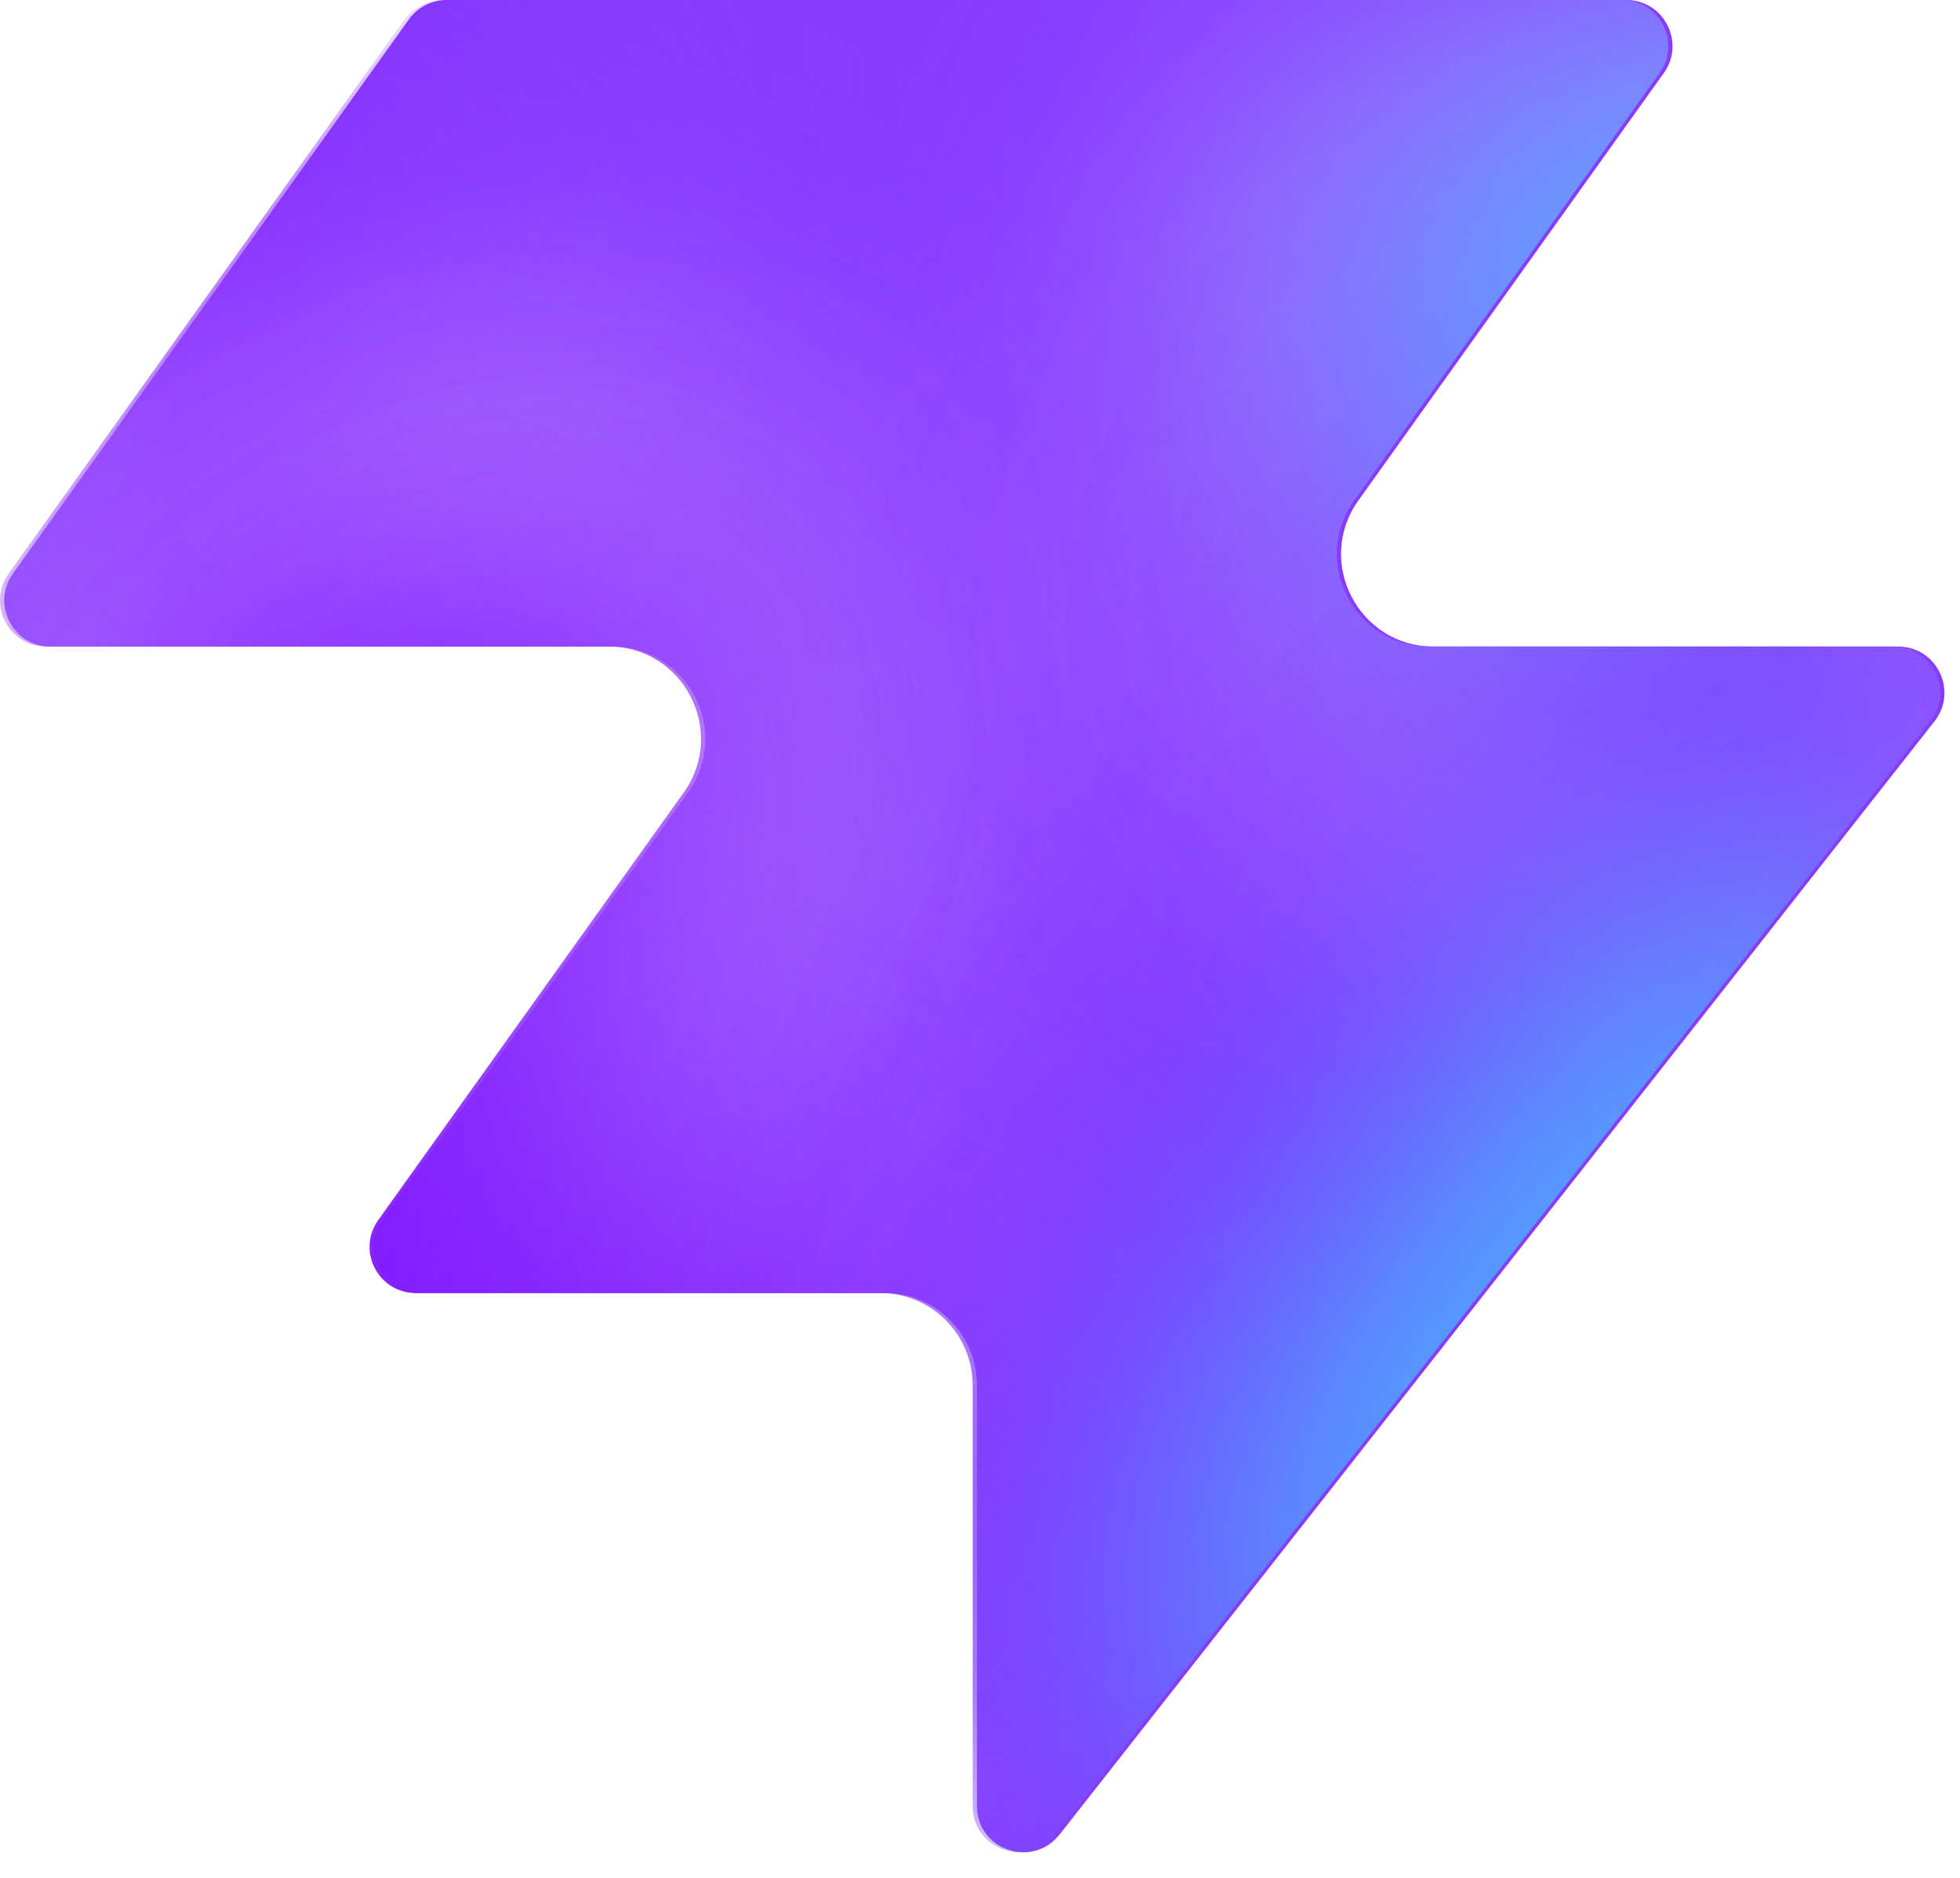
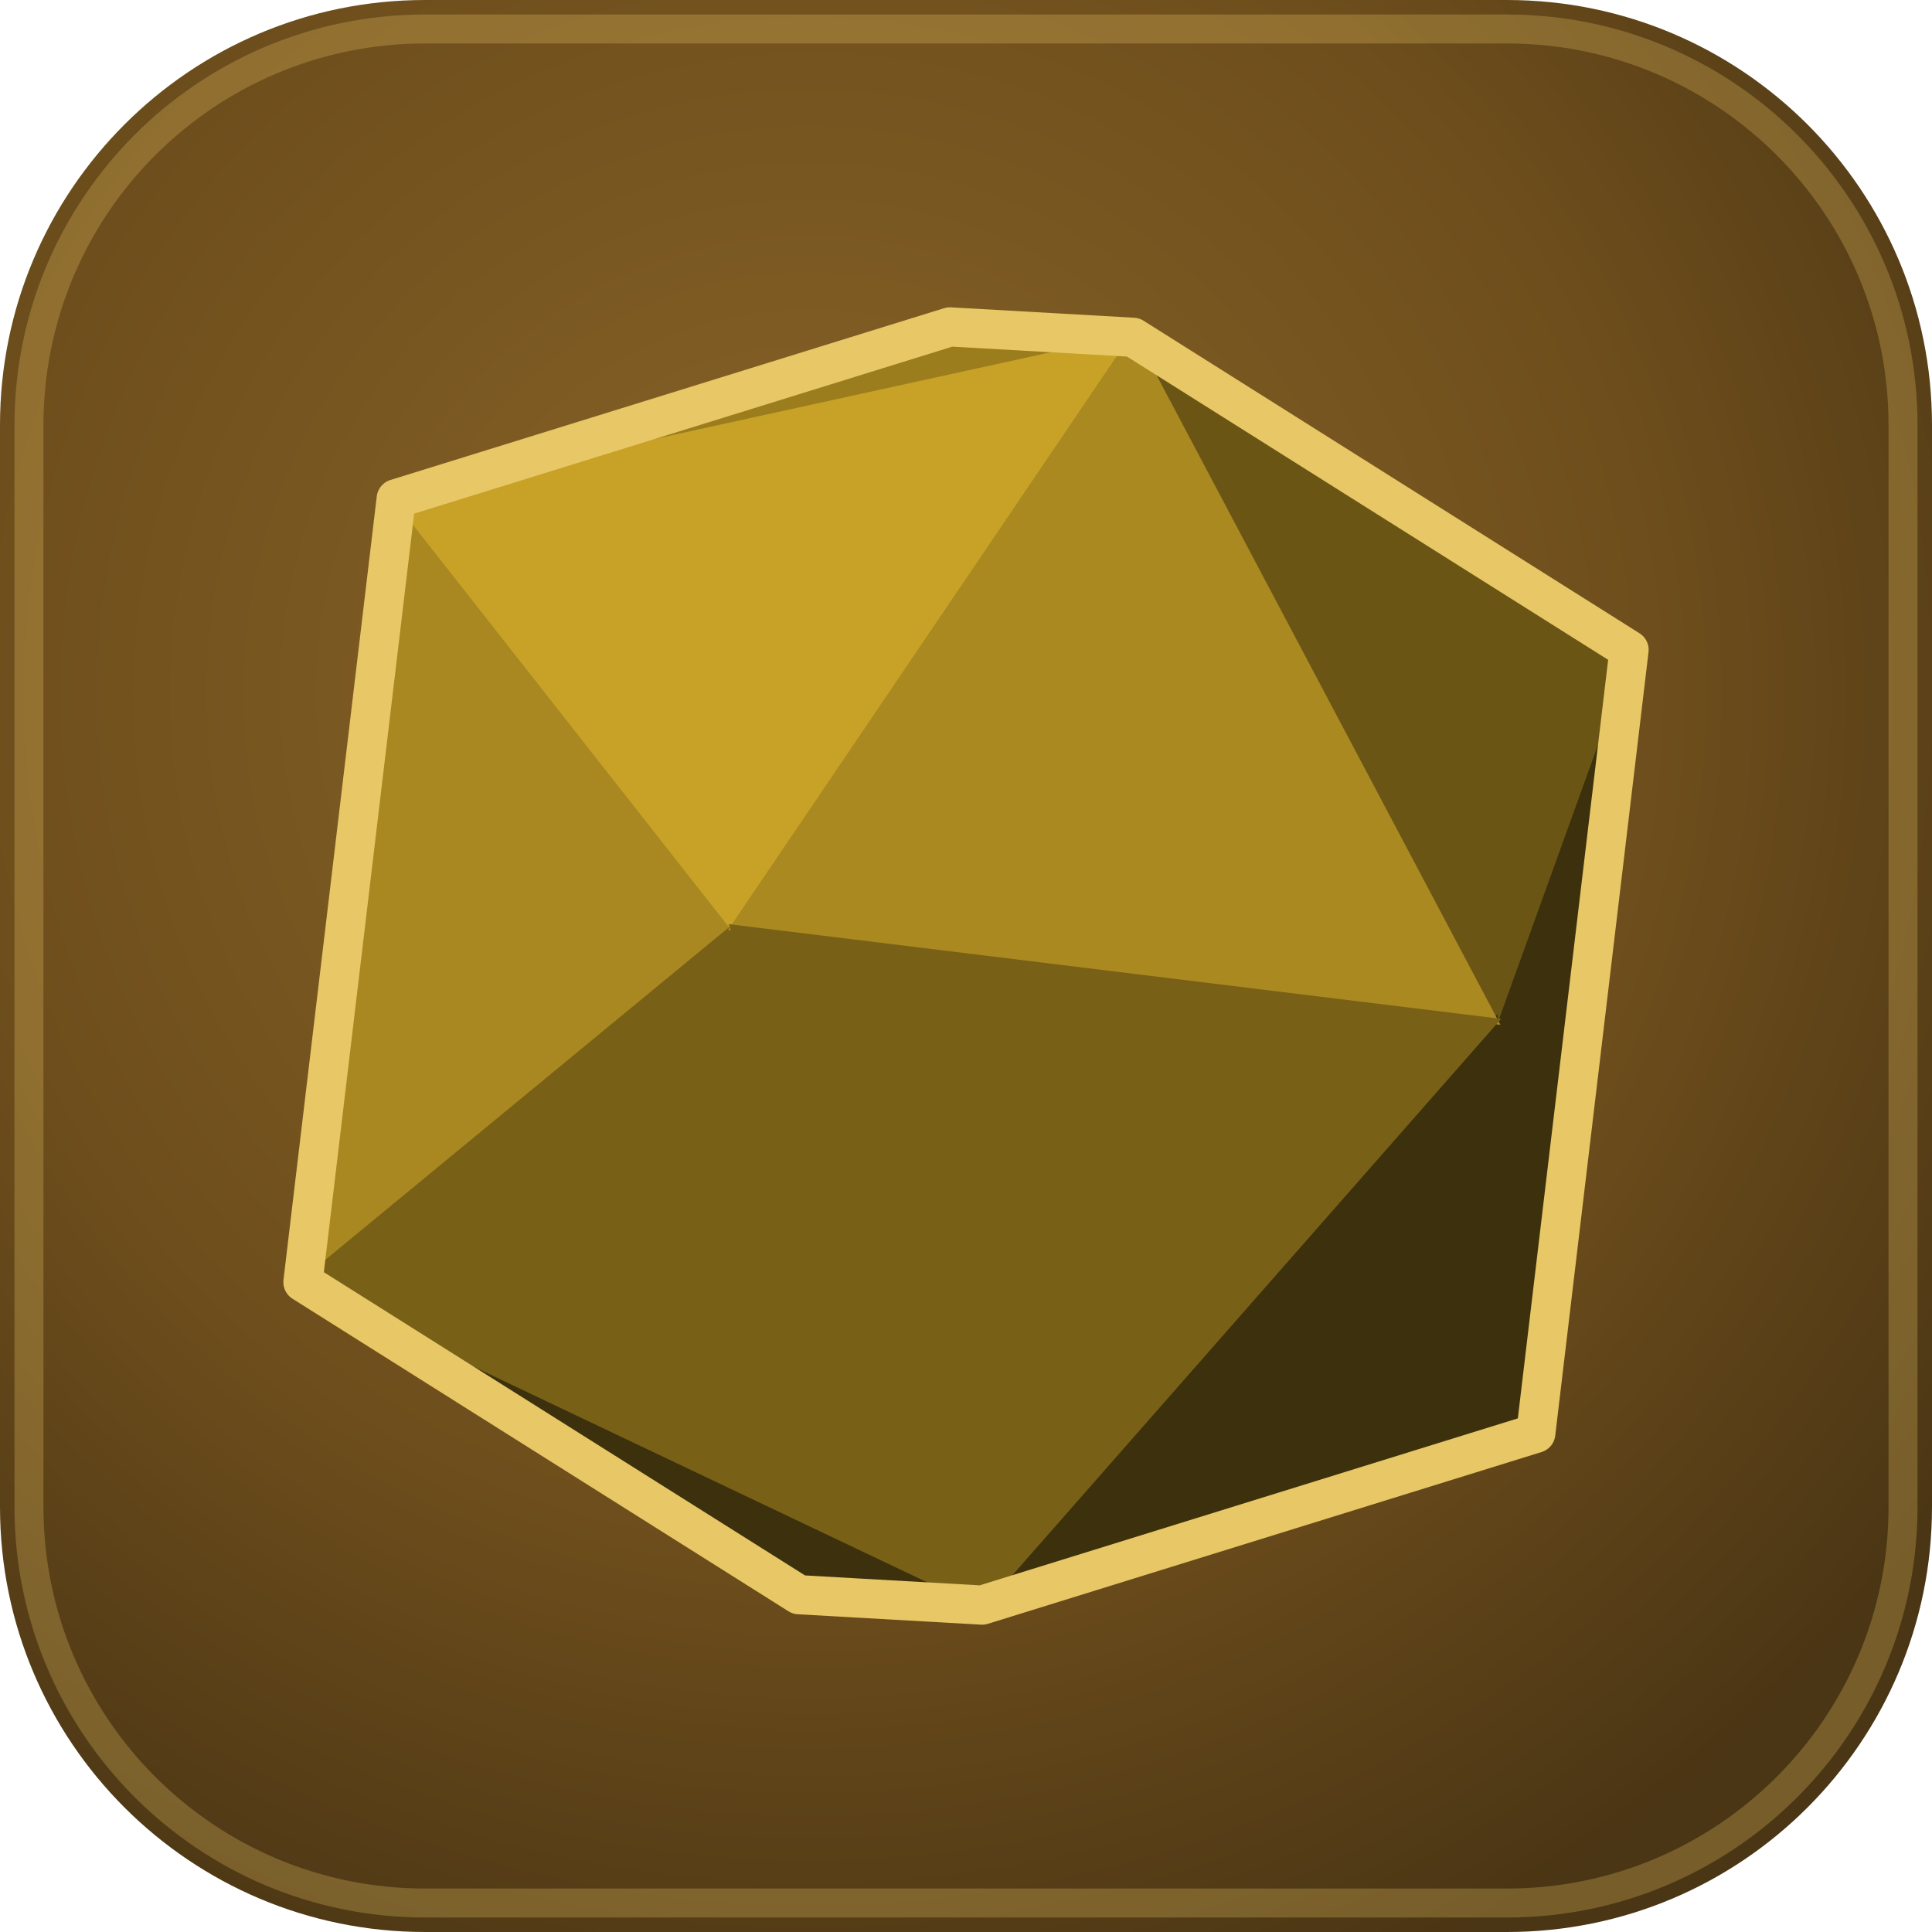
- <svg xmlns="http://www.w3.org/2000/svg" width="48" height="46" fill="none" viewBox="0 0 48 46">
-   <path fill="#863bff" d="M25.946 44.938c-.664.845-2.021.375-2.021-.698V33.937a2.26 2.26 0 0 0-2.262-2.262H10.287c-.92 0-1.456-1.04-.92-1.788l7.48-10.471c1.07-1.497 0-3.578-1.842-3.578H1.237c-.92 0-1.456-1.04-.92-1.788L10.013.474c.214-.297.556-.474.92-.474h28.894c.92 0 1.456 1.04.92 1.788l-7.48 10.471c-1.07 1.498 0 3.579 1.842 3.579h11.377c.943 0 1.473 1.088.89 1.83L25.947 44.94z" style="fill:#863bff;fill:color(display-p3 .525 .23 1);fill-opacity:1" />
-   <mask id="a" width="48" height="46" x="0" y="0" maskUnits="userSpaceOnUse" style="mask-type:alpha">
-     <path fill="#000" d="M25.842 44.938c-.664.844-2.021.375-2.021-.698V33.937a2.26 2.26 0 0 0-2.262-2.262H10.183c-.92 0-1.456-1.04-.92-1.788l7.48-10.471c1.07-1.498 0-3.579-1.842-3.579H1.133c-.92 0-1.456-1.04-.92-1.787L9.91.473c.214-.297.556-.474.92-.474h28.894c.92 0 1.456 1.04.92 1.788l-7.48 10.471c-1.07 1.498 0 3.578 1.842 3.578h11.377c.943 0 1.473 1.088.89 1.832L25.843 44.94z" style="fill:#000;fill-opacity:1" />
-   </mask>
-   <g mask="url(#a)">
-     <g filter="url(#b)">
-       <ellipse cx="5.508" cy="14.704" fill="#ede6ff" rx="5.508" ry="14.704" style="fill:#ede6ff;fill:color(display-p3 .927 .903 1);fill-opacity:1" transform="matrix(.00324 1 1 -.00324 -4.47 31.516)" />
-     </g>
-     <g filter="url(#c)">
-       <ellipse cx="10.399" cy="29.851" fill="#ede6ff" rx="10.399" ry="29.851" style="fill:#ede6ff;fill:color(display-p3 .927 .903 1);fill-opacity:1" transform="matrix(.00324 1 1 -.00324 -39.328 7.883)" />
-     </g>
-     <g filter="url(#d)">
-       <ellipse cx="5.508" cy="30.487" fill="#7e14ff" rx="5.508" ry="30.487" style="fill:#7e14ff;fill:color(display-p3 .492 .077 1);fill-opacity:1" transform="rotate(89.814 -25.913 -14.639)scale(1 -1)" />
-     </g>
-     <g filter="url(#e)">
-       <ellipse cx="5.508" cy="30.599" fill="#7e14ff" rx="5.508" ry="30.599" style="fill:#7e14ff;fill:color(display-p3 .492 .077 1);fill-opacity:1" transform="rotate(89.814 -32.644 -3.334)scale(1 -1)" />
-     </g>
-     <g filter="url(#f)">
-       <ellipse cx="5.508" cy="30.599" fill="#7e14ff" rx="5.508" ry="30.599" style="fill:#7e14ff;fill:color(display-p3 .492 .077 1);fill-opacity:1" transform="matrix(.00324 1 1 -.00324 -34.34 30.47)" />
-     </g>
-     <g filter="url(#g)">
-       <ellipse cx="14.072" cy="22.078" fill="#ede6ff" rx="14.072" ry="22.078" style="fill:#ede6ff;fill:color(display-p3 .927 .903 1);fill-opacity:1" transform="rotate(93.35 24.506 48.493)scale(-1 1)" />
-     </g>
-     <g filter="url(#h)">
-       <ellipse cx="3.47" cy="21.501" fill="#7e14ff" rx="3.47" ry="21.501" style="fill:#7e14ff;fill:color(display-p3 .492 .077 1);fill-opacity:1" transform="rotate(89.009 28.708 47.59)scale(-1 1)" />
-     </g>
-     <g filter="url(#i)">
-       <ellipse cx="3.47" cy="21.501" fill="#7e14ff" rx="3.47" ry="21.501" style="fill:#7e14ff;fill:color(display-p3 .492 .077 1);fill-opacity:1" transform="rotate(89.009 28.708 47.59)scale(-1 1)" />
-     </g>
-     <g filter="url(#j)">
-       <ellipse cx=".387" cy="8.972" fill="#7e14ff" rx="4.407" ry="29.108" style="fill:#7e14ff;fill:color(display-p3 .492 .077 1);fill-opacity:1" transform="rotate(39.51 .387 8.972)" />
-     </g>
-     <g filter="url(#k)">
-       <ellipse cx="47.523" cy="-6.092" fill="#7e14ff" rx="4.407" ry="29.108" style="fill:#7e14ff;fill:color(display-p3 .492 .077 1);fill-opacity:1" transform="rotate(37.892 47.523 -6.092)" />
-     </g>
-     <g filter="url(#l)">
-       <ellipse cx="41.412" cy="6.333" fill="#47bfff" rx="5.971" ry="9.665" style="fill:#47bfff;fill:color(display-p3 .28 .748 1);fill-opacity:1" transform="rotate(37.892 41.412 6.333)" />
-     </g>
-     <g filter="url(#m)">
-       <ellipse cx="-1.879" cy="38.332" fill="#7e14ff" rx="4.407" ry="29.108" style="fill:#7e14ff;fill:color(display-p3 .492 .077 1);fill-opacity:1" transform="rotate(37.892 -1.88 38.332)" />
-     </g>
-     <g filter="url(#n)">
-       <ellipse cx="-1.879" cy="38.332" fill="#7e14ff" rx="4.407" ry="29.108" style="fill:#7e14ff;fill:color(display-p3 .492 .077 1);fill-opacity:1" transform="rotate(37.892 -1.88 38.332)" />
-     </g>
-     <g filter="url(#o)">
-       <ellipse cx="35.651" cy="29.907" fill="#7e14ff" rx="4.407" ry="29.108" style="fill:#7e14ff;fill:color(display-p3 .492 .077 1);fill-opacity:1" transform="rotate(37.892 35.651 29.907)" />
-     </g>
-     <g filter="url(#p)">
-       <ellipse cx="38.418" cy="32.4" fill="#47bfff" rx="5.971" ry="15.297" style="fill:#47bfff;fill:color(display-p3 .28 .748 1);fill-opacity:1" transform="rotate(37.892 38.418 32.4)" />
-     </g>
+ <svg xmlns="http://www.w3.org/2000/svg" width="100" height="100" viewBox="0 0 100 100" role="img" aria-label="Dungeons &amp; Typing — a gold d20">
+   <defs>
+     <radialGradient id="bg" cx="42%" cy="36%" r="72%">
+       <stop offset="0%" stop-color="#8a6528" />
+       <stop offset="60%" stop-color="#6e4e1c" />
+       <stop offset="100%" stop-color="#4a3514" />
+     </radialGradient>
+   </defs>
+   <rect x="0" y="0" width="100" height="100" rx="22" fill="url(#bg)" />
+   <rect x="1.5" y="1.5" width="97" height="97" rx="20.5" fill="none" stroke="#e8c766" stroke-opacity="0.28" stroke-width="1.5" />
+   <g transform="translate(50 50) scale(0.78) translate(-50 -50)">
+     <polygon points="61.09,8.28 12.19,18.99 48.93,7.59" fill="#9b7d1e" stroke="#9b7d1e" stroke-width="0.4" />
+     <polygon points="51.07,92.41 38.91,91.72 6.00,70.98" fill="#3c310c" stroke="#3c310c" stroke-width="0.4" />
+     <polygon points="94.00,29.02 85.11,53.66 87.81,81.01" fill="#3c310c" stroke="#3c310c" stroke-width="0.4" />
+     <polygon points="94.00,29.02 61.09,8.28 85.11,53.66" fill="#6a5515" stroke="#6a5515" stroke-width="0.4" />
+     <polygon points="51.07,92.41 85.11,53.66 87.81,81.01" fill="#3c310c" stroke="#3c310c" stroke-width="0.4" />
+     <polygon points="34.55,47.46 12.19,18.99 6.00,70.98" fill="#a98821" stroke="#a98821" stroke-width="0.4" />
+     <polygon points="34.55,47.46 61.09,8.28 12.19,18.99" fill="#c8a127" stroke="#c8a127" stroke-width="0.4" />
+     <polygon points="34.55,47.46 51.07,92.41 6.00,70.98" fill="#786017" stroke="#786017" stroke-width="0.4" />
+     <polygon points="34.55,47.46 61.09,8.28 85.11,53.66" fill="#aa8921" stroke="#aa8921" stroke-width="0.4" />
+     <polygon points="34.55,47.46 51.07,92.41 85.11,53.66" fill="#786117" stroke="#786117" stroke-width="0.4" />
+     <polygon points="6.00,70.98 12.19,18.99 48.93,7.59 61.09,8.28 94.00,29.02 87.81,81.01 51.07,92.41 38.91,91.72" fill="none" stroke="#e8c766" stroke-width="2.6" stroke-linejoin="round" />
  </g>
-   <defs>
-     <filter id="b" width="60.045" height="41.654" x="-19.77" y="16.149" color-interpolation-filters="sRGB" filterUnits="userSpaceOnUse">
-       <feFlood flood-opacity="0" result="BackgroundImageFix" />
-       <feBlend in="SourceGraphic" in2="BackgroundImageFix" result="shape" />
-       <feGaussianBlur result="effect1_foregroundBlur_2002_17158" stdDeviation="7.659" />
-     </filter>
-     <filter id="c" width="90.34" height="51.437" x="-54.613" y="-7.533" color-interpolation-filters="sRGB" filterUnits="userSpaceOnUse">
-       <feFlood flood-opacity="0" result="BackgroundImageFix" />
-       <feBlend in="SourceGraphic" in2="BackgroundImageFix" result="shape" />
-       <feGaussianBlur result="effect1_foregroundBlur_2002_17158" stdDeviation="7.659" />
-     </filter>
-     <filter id="d" width="79.355" height="29.4" x="-49.64" y="2.03" color-interpolation-filters="sRGB" filterUnits="userSpaceOnUse">
-       <feFlood flood-opacity="0" result="BackgroundImageFix" />
-       <feBlend in="SourceGraphic" in2="BackgroundImageFix" result="shape" />
-       <feGaussianBlur result="effect1_foregroundBlur_2002_17158" stdDeviation="4.596" />
-     </filter>
-     <filter id="e" width="79.579" height="29.4" x="-45.045" y="20.029" color-interpolation-filters="sRGB" filterUnits="userSpaceOnUse">
-       <feFlood flood-opacity="0" result="BackgroundImageFix" />
-       <feBlend in="SourceGraphic" in2="BackgroundImageFix" result="shape" />
-       <feGaussianBlur result="effect1_foregroundBlur_2002_17158" stdDeviation="4.596" />
-     </filter>
-     <filter id="f" width="79.579" height="29.4" x="-43.513" y="21.178" color-interpolation-filters="sRGB" filterUnits="userSpaceOnUse">
-       <feFlood flood-opacity="0" result="BackgroundImageFix" />
-       <feBlend in="SourceGraphic" in2="BackgroundImageFix" result="shape" />
-       <feGaussianBlur result="effect1_foregroundBlur_2002_17158" stdDeviation="4.596" />
-     </filter>
-     <filter id="g" width="74.749" height="58.852" x="15.756" y="-17.901" color-interpolation-filters="sRGB" filterUnits="userSpaceOnUse">
-       <feFlood flood-opacity="0" result="BackgroundImageFix" />
-       <feBlend in="SourceGraphic" in2="BackgroundImageFix" result="shape" />
-       <feGaussianBlur result="effect1_foregroundBlur_2002_17158" stdDeviation="7.659" />
-     </filter>
-     <filter id="h" width="61.377" height="25.362" x="23.548" y="2.284" color-interpolation-filters="sRGB" filterUnits="userSpaceOnUse">
-       <feFlood flood-opacity="0" result="BackgroundImageFix" />
-       <feBlend in="SourceGraphic" in2="BackgroundImageFix" result="shape" />
-       <feGaussianBlur result="effect1_foregroundBlur_2002_17158" stdDeviation="4.596" />
-     </filter>
-     <filter id="i" width="61.377" height="25.362" x="23.548" y="2.284" color-interpolation-filters="sRGB" filterUnits="userSpaceOnUse">
-       <feFlood flood-opacity="0" result="BackgroundImageFix" />
-       <feBlend in="SourceGraphic" in2="BackgroundImageFix" result="shape" />
-       <feGaussianBlur result="effect1_foregroundBlur_2002_17158" stdDeviation="4.596" />
-     </filter>
-     <filter id="j" width="56.045" height="63.649" x="-27.636" y="-22.853" color-interpolation-filters="sRGB" filterUnits="userSpaceOnUse">
-       <feFlood flood-opacity="0" result="BackgroundImageFix" />
-       <feBlend in="SourceGraphic" in2="BackgroundImageFix" result="shape" />
-       <feGaussianBlur result="effect1_foregroundBlur_2002_17158" stdDeviation="4.596" />
-     </filter>
-     <filter id="k" width="54.814" height="64.646" x="20.116" y="-38.415" color-interpolation-filters="sRGB" filterUnits="userSpaceOnUse">
-       <feFlood flood-opacity="0" result="BackgroundImageFix" />
-       <feBlend in="SourceGraphic" in2="BackgroundImageFix" result="shape" />
-       <feGaussianBlur result="effect1_foregroundBlur_2002_17158" stdDeviation="4.596" />
-     </filter>
-     <filter id="l" width="33.541" height="35.313" x="24.641" y="-11.323" color-interpolation-filters="sRGB" filterUnits="userSpaceOnUse">
-       <feFlood flood-opacity="0" result="BackgroundImageFix" />
-       <feBlend in="SourceGraphic" in2="BackgroundImageFix" result="shape" />
-       <feGaussianBlur result="effect1_foregroundBlur_2002_17158" stdDeviation="4.596" />
-     </filter>
-     <filter id="m" width="54.814" height="64.646" x="-29.286" y="6.009" color-interpolation-filters="sRGB" filterUnits="userSpaceOnUse">
-       <feFlood flood-opacity="0" result="BackgroundImageFix" />
-       <feBlend in="SourceGraphic" in2="BackgroundImageFix" result="shape" />
-       <feGaussianBlur result="effect1_foregroundBlur_2002_17158" stdDeviation="4.596" />
-     </filter>
-     <filter id="n" width="54.814" height="64.646" x="-29.286" y="6.009" color-interpolation-filters="sRGB" filterUnits="userSpaceOnUse">
-       <feFlood flood-opacity="0" result="BackgroundImageFix" />
-       <feBlend in="SourceGraphic" in2="BackgroundImageFix" result="shape" />
-       <feGaussianBlur result="effect1_foregroundBlur_2002_17158" stdDeviation="4.596" />
-     </filter>
-     <filter id="o" width="54.814" height="64.646" x="8.244" y="-2.416" color-interpolation-filters="sRGB" filterUnits="userSpaceOnUse">
-       <feFlood flood-opacity="0" result="BackgroundImageFix" />
-       <feBlend in="SourceGraphic" in2="BackgroundImageFix" result="shape" />
-       <feGaussianBlur result="effect1_foregroundBlur_2002_17158" stdDeviation="4.596" />
-     </filter>
-     <filter id="p" width="39.409" height="43.623" x="18.713" y="10.588" color-interpolation-filters="sRGB" filterUnits="userSpaceOnUse">
-       <feFlood flood-opacity="0" result="BackgroundImageFix" />
-       <feBlend in="SourceGraphic" in2="BackgroundImageFix" result="shape" />
-       <feGaussianBlur result="effect1_foregroundBlur_2002_17158" stdDeviation="4.596" />
-     </filter>
-   </defs>
</svg>
